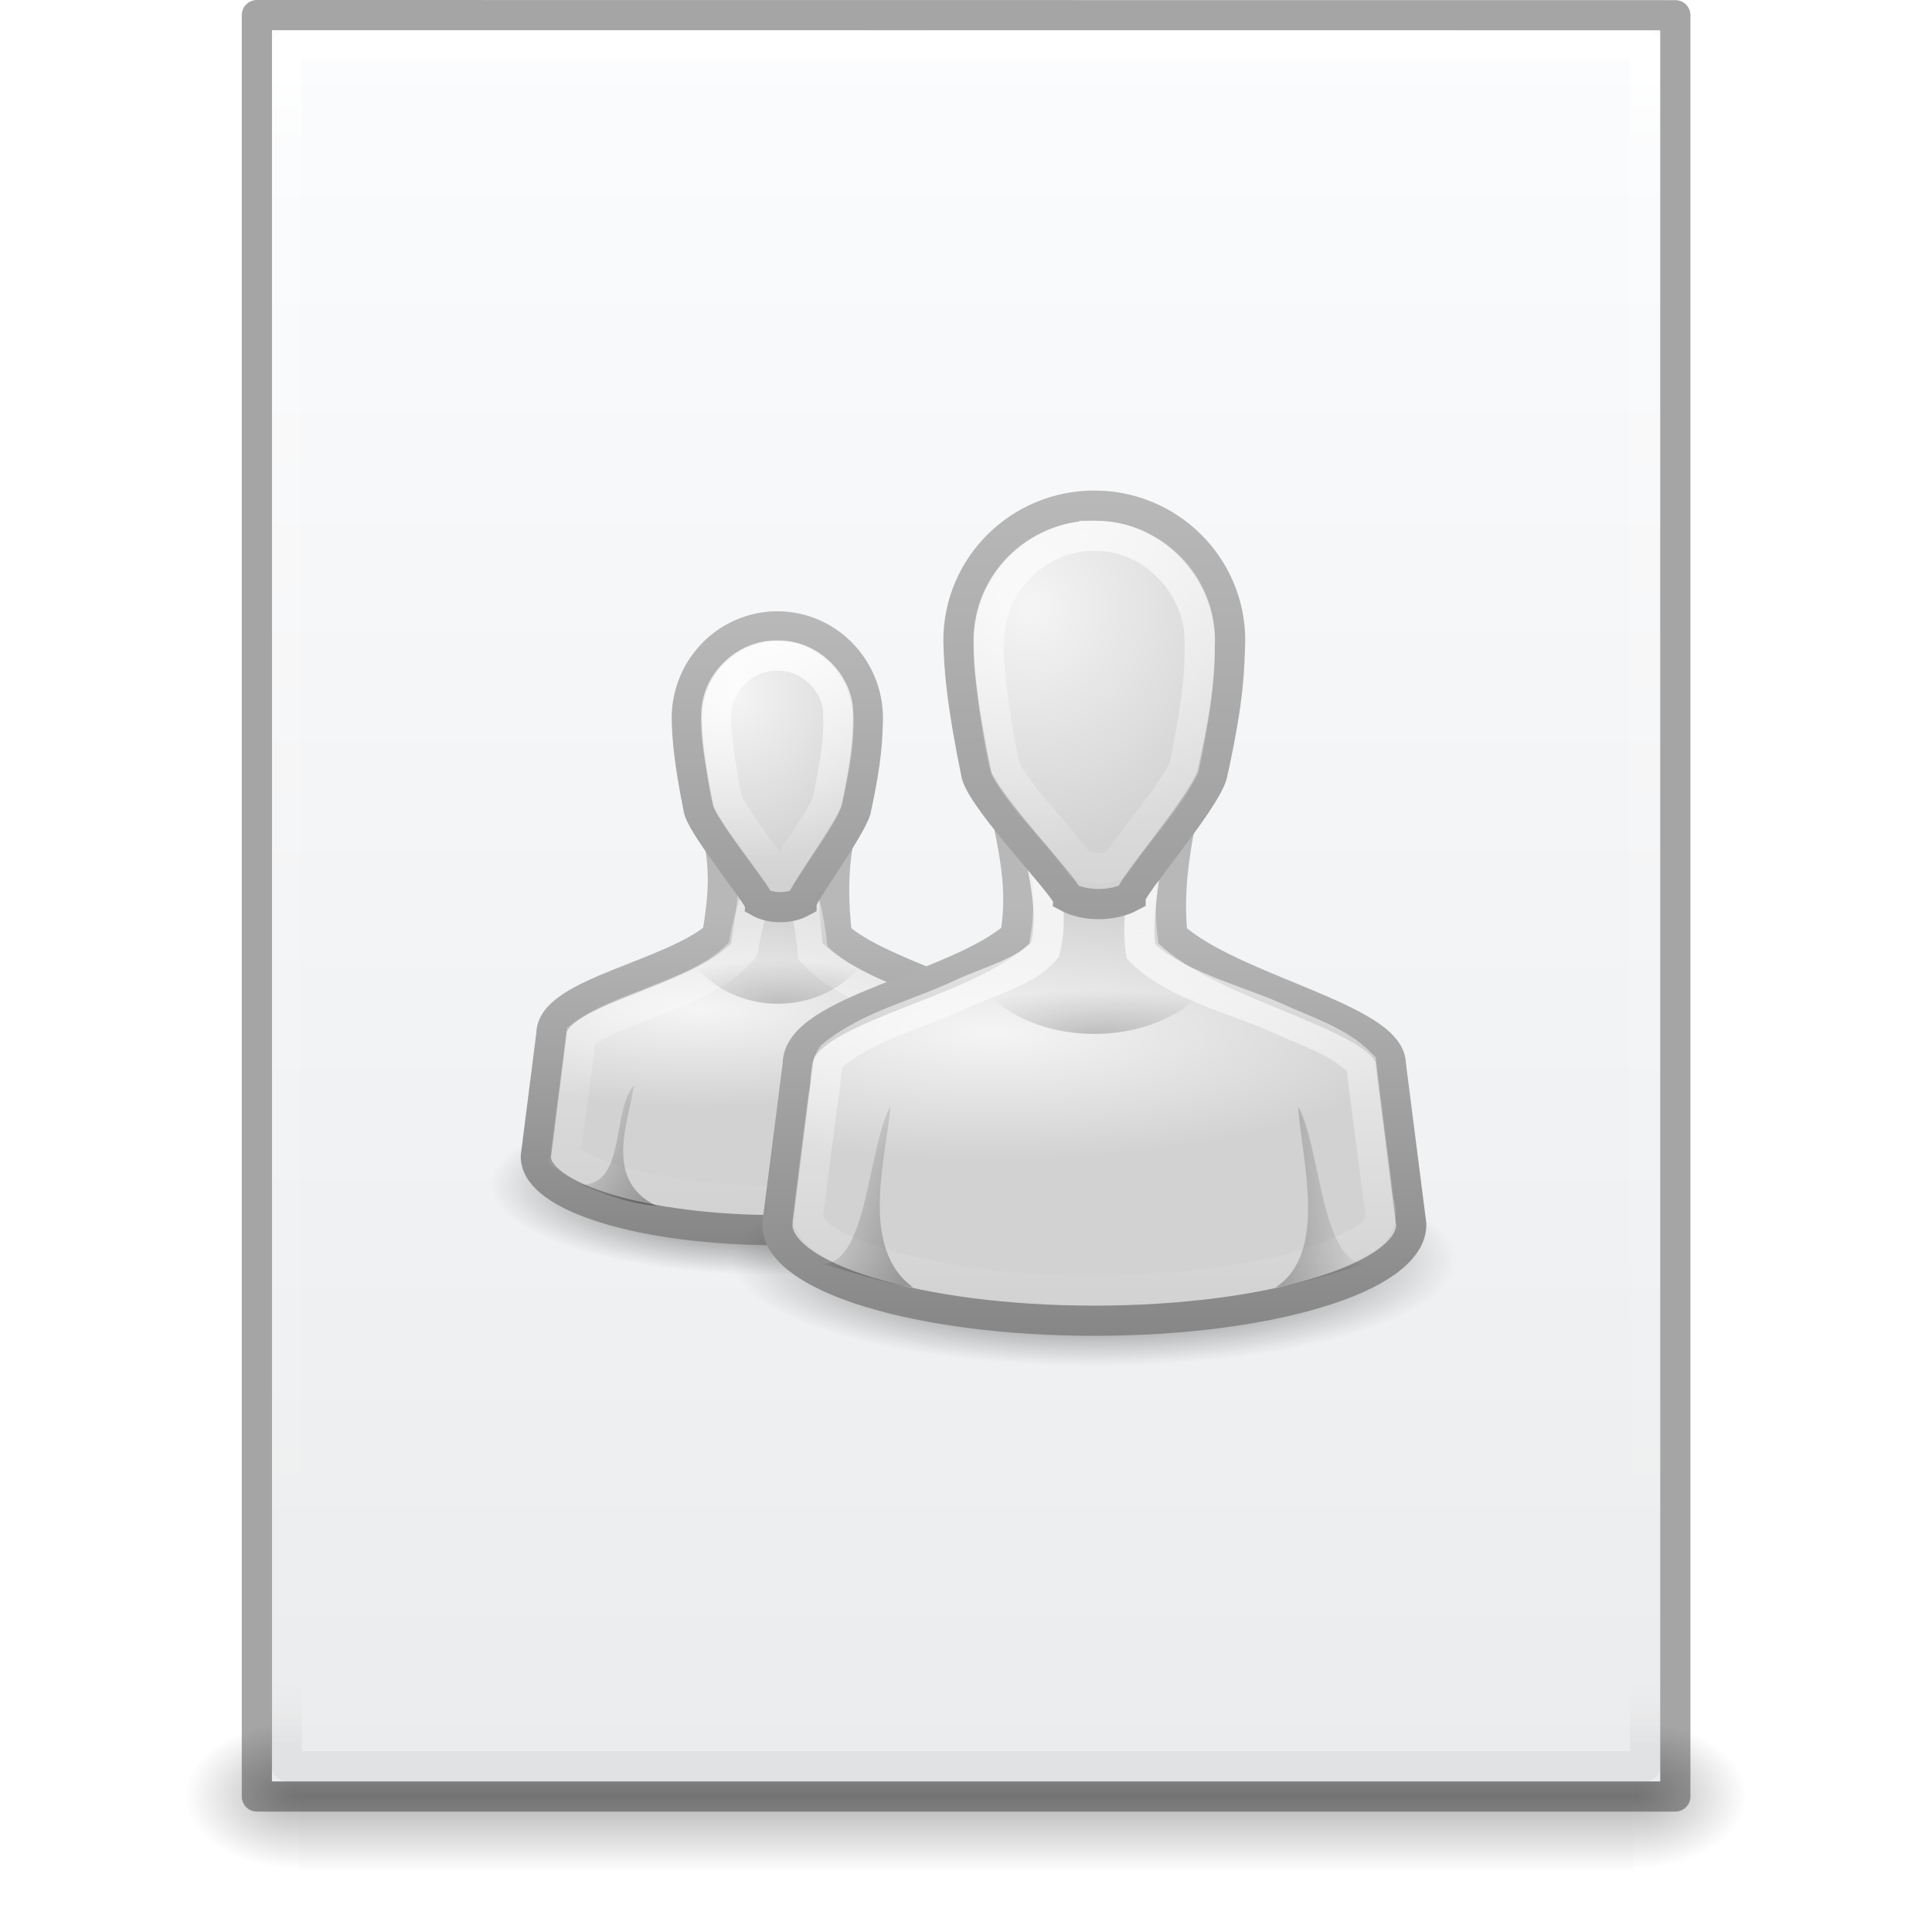
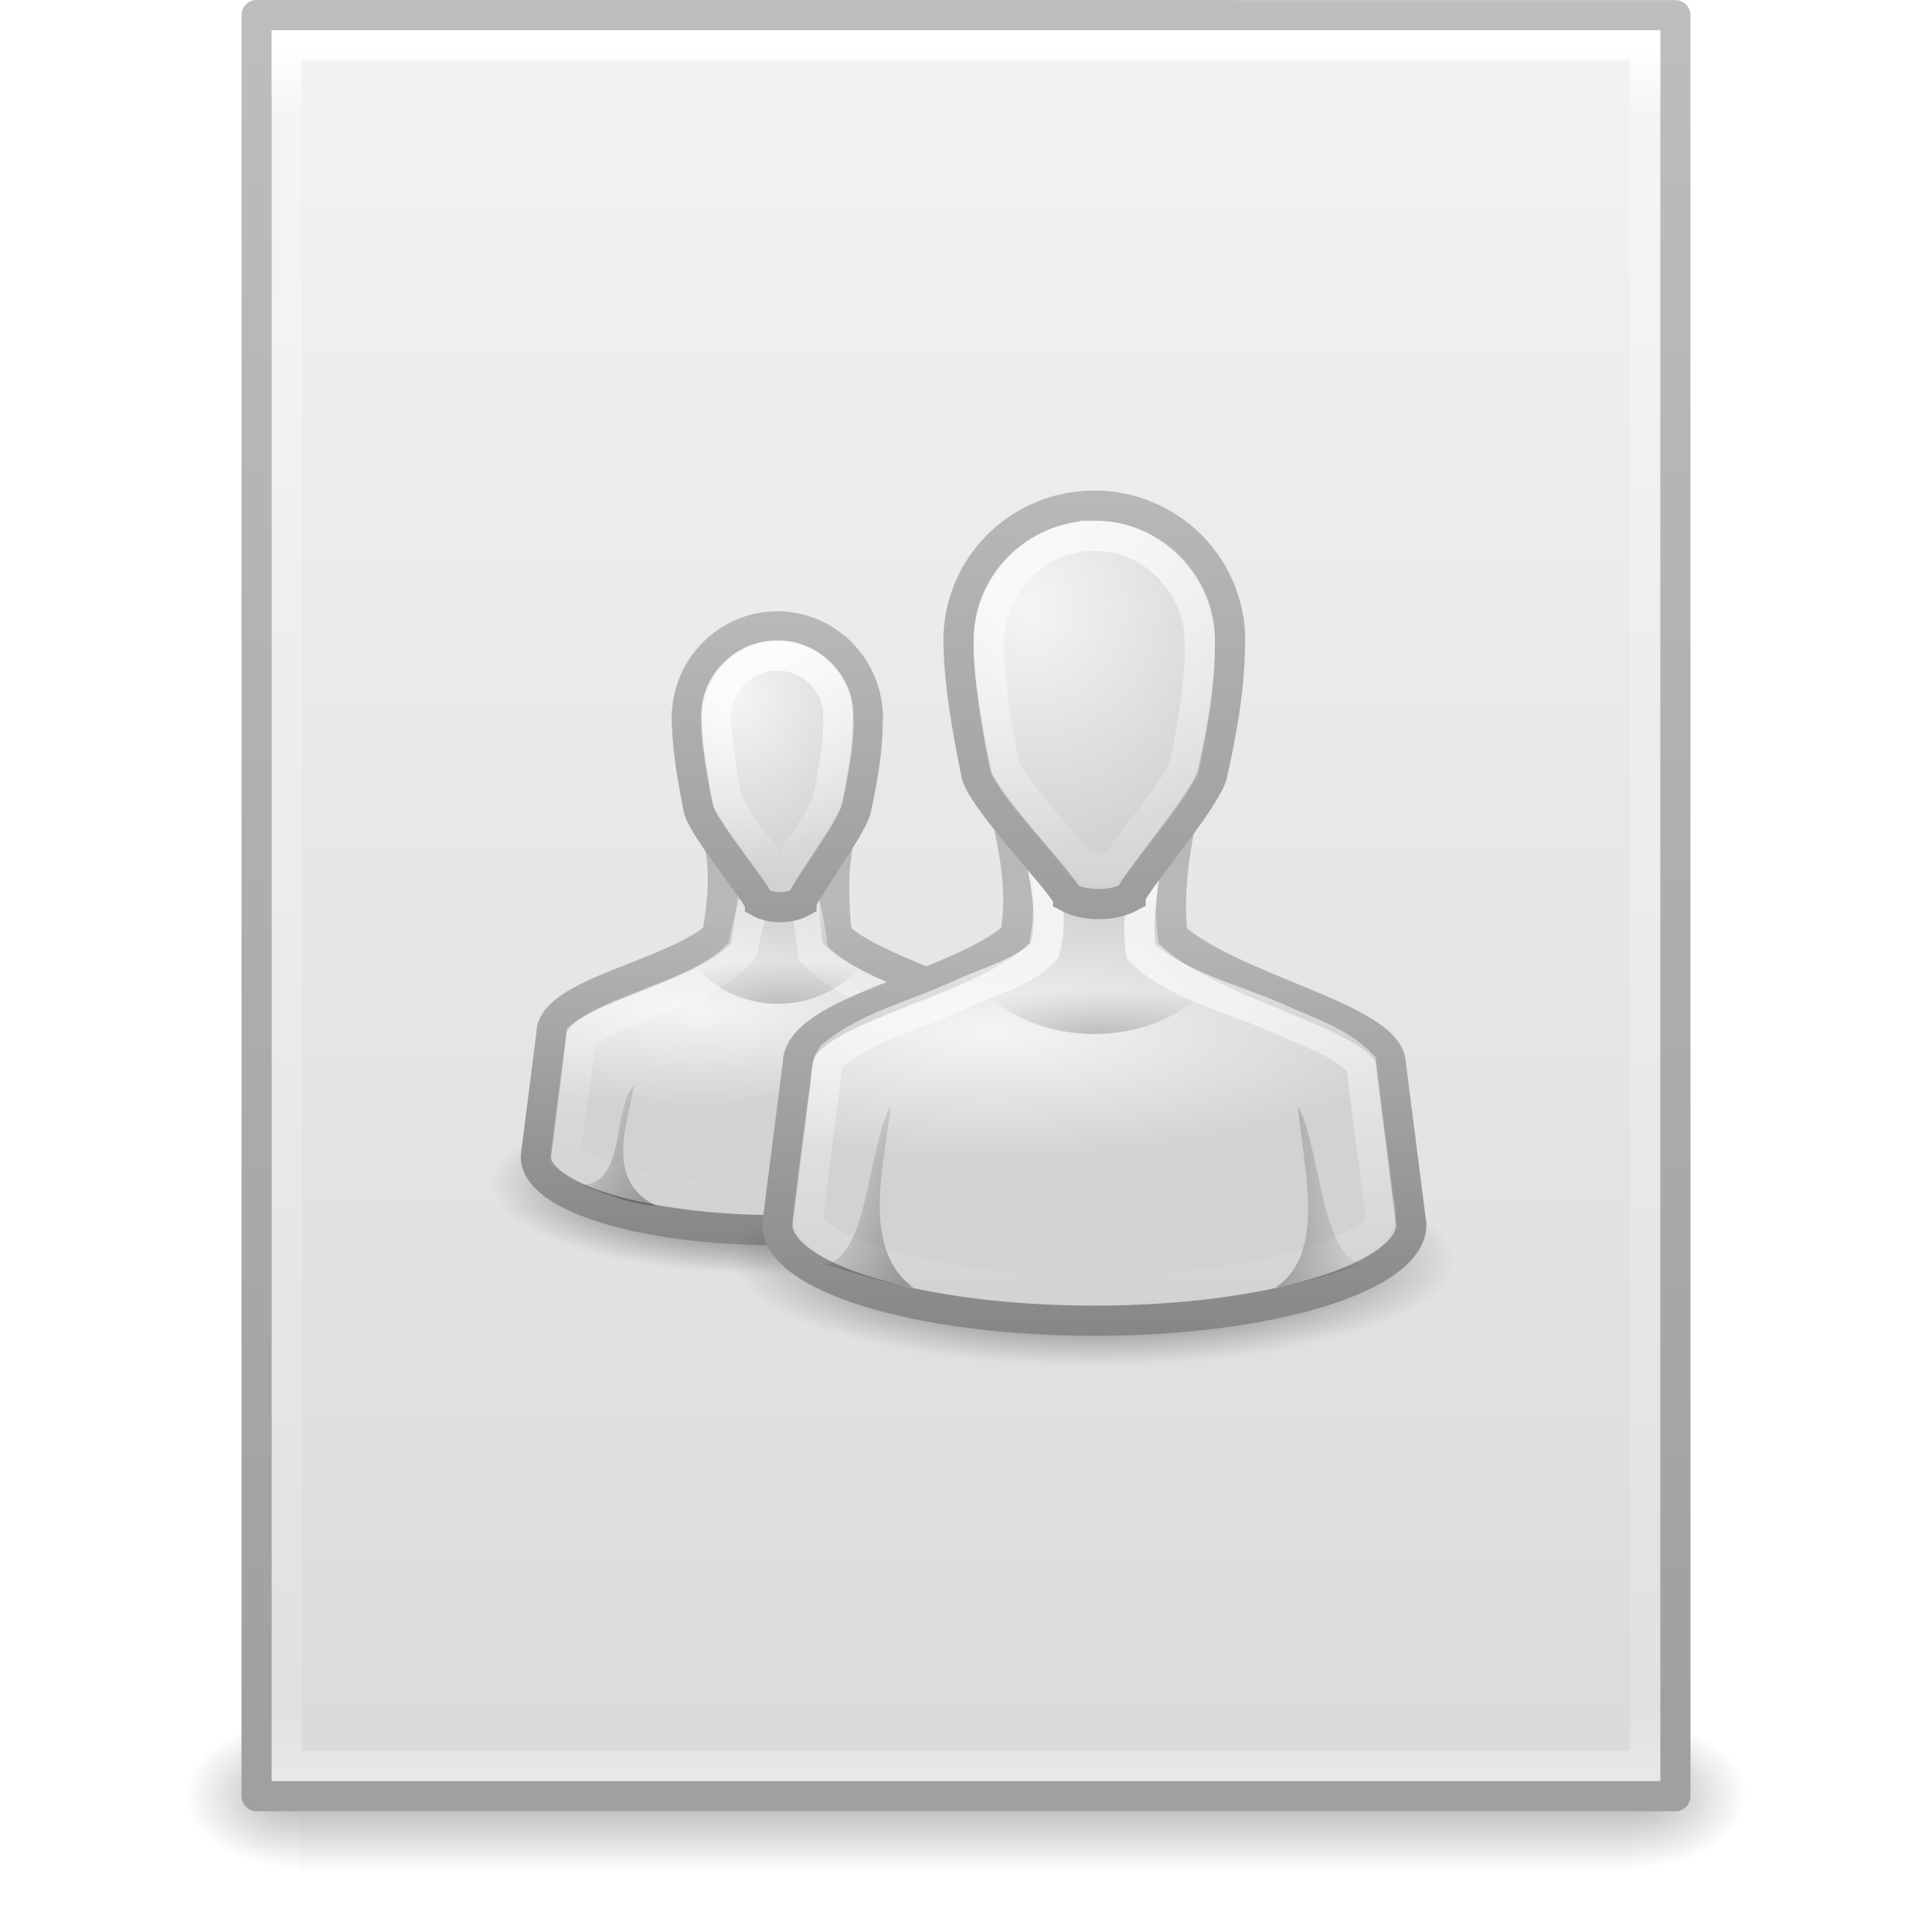
<svg xmlns="http://www.w3.org/2000/svg" xmlns:xlink="http://www.w3.org/1999/xlink" width="64" height="64" id="svg4017" version="1.1">
  <defs id="defs4019">
+     <radialGradient xlink:href="#linearGradient5060" id="radialGradient3153" gradientUnits="userSpaceOnUse" gradientTransform="matrix(0.03132633,0,0,0.02058823,35.22086,1037.814)" cx="605.714" cy="486.648" fx="605.714" fy="486.648" r="117.143" />
    <linearGradient id="linearGradient5060">
      <stop id="stop5062" style="stop-color:#000000;stop-opacity:1" offset="0" />
      <stop id="stop5064" style="stop-color:#000000;stop-opacity:0" offset="1" />
    </linearGradient>
+     <radialGradient xlink:href="#linearGradient5060" id="radialGradient3156" gradientUnits="userSpaceOnUse" gradientTransform="matrix(-0.03132632,0,0,0.02058823,28.77914,1037.814)" cx="605.714" cy="486.648" fx="605.714" fy="486.648" r="117.143" />
    <linearGradient id="linearGradient5048">
      <stop id="stop5050" style="stop-color:#000000;stop-opacity:0" offset="0" />
      <stop id="stop5056" style="stop-color:#000000;stop-opacity:1" offset="0.5" />
      <stop id="stop5052" style="stop-color:#000000;stop-opacity:0" offset="1" />
    </linearGradient>
+     <linearGradient y2="609.505" x2="302.857" y1="366.648" x1="302.857" gradientTransform="matrix(0.09153846,0,0,0.02058823,-1.084616,1037.814)" gradientUnits="userSpaceOnUse" id="linearGradient4015" xlink:href="#linearGradient5048" />
    <linearGradient id="linearGradient3104">
      <stop offset="0" style="stop-color:#a0a0a0;stop-opacity:1;" id="stop3106" />
      <stop offset="1" style="stop-color:#bebebe;stop-opacity:1;" id="stop3108" />
    </linearGradient>
    <linearGradient id="linearGradient3600-9">
      <stop offset="0" style="stop-color:#f4f4f4;stop-opacity:1" id="stop3602-3" />
      <stop offset="1" style="stop-color:#dbdbdb;stop-opacity:1" id="stop3604-7" />
    </linearGradient>
    <linearGradient id="linearGradient3977-4">
      <stop id="stop3979-7" style="stop-color:#ffffff;stop-opacity:1;" offset="0" />
      <stop offset="0.036" style="stop-color:#ffffff;stop-opacity:0.235;" id="stop3981-6" />
      <stop id="stop3983-5" style="stop-color:#ffffff;stop-opacity:0.157;" offset="0.951" />
      <stop id="stop3985-6" style="stop-color:#ffffff;stop-opacity:0.392;" offset="1" />
    </linearGradient>
+     <linearGradient xlink:href="#linearGradient3977-4" id="linearGradient3093" gradientUnits="userSpaceOnUse" gradientTransform="matrix(1.216216,0,0,1.540538,2.810818,981.3892)" x1="24" y1="5.564" x2="24" y2="43" />
+     <linearGradient xlink:href="#linearGradient3600-9" id="linearGradient3096" gradientUnits="userSpaceOnUse" gradientTransform="matrix(1.342857,0,0,1.281969,-0.2285551,985.6281)" x1="25.132" y1="0.985" x2="25.132" y2="47.013" />
+     <linearGradient xlink:href="#linearGradient3104" id="linearGradient3098" gradientUnits="userSpaceOnUse" gradientTransform="matrix(1.084353,0,0,1.199732,79.55087,984.1994)" x1="-51.786" y1="50.786" x2="-51.786" y2="2.906" />
    <radialGradient cx="32" cy="41.5" r="21" fx="32" fy="41.5" id="radialGradient4174" xlink:href="#linearGradient5060-9" gradientUnits="userSpaceOnUse" gradientTransform="matrix(1,0,0,0.3571429,0,26.67857)" />
    <linearGradient id="linearGradient5060-9">
      <stop id="stop5062-9" style="stop-color:#000000;stop-opacity:1" offset="0" />
      <stop id="stop5064-3" style="stop-color:#000000;stop-opacity:0" offset="1" />
    </linearGradient>
    <radialGradient cx="25" cy="28.66" r="16" fx="25" fy="28.66" id="radialGradient4205" xlink:href="#linearGradient6954" gradientUnits="userSpaceOnUse" gradientTransform="matrix(1.020833,0,0,0.2843939,-14.85417,20.06356)" />
    <linearGradient id="linearGradient6954">
      <stop id="stop6960" style="stop-color:#f5f5f5;stop-opacity:1" offset="0" />
      <stop id="stop6962" style="stop-color:#d2d2d2;stop-opacity:1" offset="1" />
    </linearGradient>
    <linearGradient x1="30" y1="26.407" x2="30" y2="45" id="linearGradient4207" xlink:href="#linearGradient3785" gradientUnits="userSpaceOnUse" gradientTransform="matrix(0.7777778,0,0,0.7619048,-8.777778,4.595238)" />
    <linearGradient id="linearGradient3785">
      <stop id="stop3787" style="stop-color:#bdbdbd;stop-opacity:1" offset="0" />
      <stop id="stop3789" style="stop-color:#8c8c8c;stop-opacity:1" offset="1" />
    </linearGradient>
    <linearGradient x1="29.286" y1="14.969" x2="29.286" y2="45.156" id="linearGradient4248" xlink:href="#linearGradient3341" gradientUnits="userSpaceOnUse" gradientTransform="matrix(0.7777778,0,0,0.7619048,-8.777778,4.595238)" />
    <linearGradient id="linearGradient3341">
      <stop id="stop3343" style="stop-color:#ffffff;stop-opacity:1" offset="0" />
      <stop id="stop3345" style="stop-color:#ffffff;stop-opacity:0" offset="1" />
    </linearGradient>
    <radialGradient cx="26.376" cy="12.313" r="8" fx="26.376" fy="12.313" id="radialGradient4200" xlink:href="#linearGradient6954" gradientUnits="userSpaceOnUse" gradientTransform="matrix(1.093449,-0.09109992,0.08540967,1.089005,-17.76441,2.128952)" />
    <linearGradient id="linearGradient3057">
      <stop id="stop3059" style="stop-color:#f5f5f5;stop-opacity:1" offset="0" />
      <stop id="stop3061" style="stop-color:#d2d2d2;stop-opacity:1" offset="1" />
    </linearGradient>
    <linearGradient x1="30" y1="5" x2="30" y2="44.679" id="linearGradient4202" xlink:href="#linearGradient3785" gradientUnits="userSpaceOnUse" gradientTransform="matrix(0.6666703,0,0,0.6871193,-5.50011,5.720817)" />
    <linearGradient id="linearGradient3064">
      <stop id="stop3066" style="stop-color:#bdbdbd;stop-opacity:1" offset="0" />
      <stop id="stop3068" style="stop-color:#8c8c8c;stop-opacity:1" offset="1" />
    </linearGradient>
    <linearGradient x1="22" y1="39" x2="17" y2="37.438" id="linearGradient4197" xlink:href="#linearGradient5060-9" gradientUnits="userSpaceOnUse" gradientTransform="matrix(0.7777778,0,0,0.7619048,-8.322222,4.585714)" />
    <linearGradient id="linearGradient3071">
      <stop id="stop3073" style="stop-color:#000000;stop-opacity:1" offset="0" />
      <stop id="stop3075" style="stop-color:#000000;stop-opacity:0" offset="1" />
    </linearGradient>
    <radialGradient cx="30" cy="33.188" r="4.688" fx="30" fy="33.188" id="radialGradient4191" xlink:href="#linearGradient5060-9" gradientUnits="userSpaceOnUse" gradientTransform="matrix(1.140887,-4.7098295e-7,1.5910451e-7,0.3072442,-19.72661,16.80335)" />
    <linearGradient id="linearGradient3078">
      <stop id="stop3080" style="stop-color:#000000;stop-opacity:1" offset="0" />
      <stop id="stop3082" style="stop-color:#000000;stop-opacity:0" offset="1" />
    </linearGradient>
    <linearGradient x1="29.25" y1="-1.049" x2="29.25" y2="29.513" id="linearGradient4236" xlink:href="#linearGradient3341" gradientUnits="userSpaceOnUse" gradientTransform="matrix(0.6666703,0,0,0.6871193,-5.50011,5.720817)" />
    <linearGradient id="linearGradient3085">
      <stop id="stop3087" style="stop-color:#ffffff;stop-opacity:1" offset="0" />
      <stop id="stop3089" style="stop-color:#ffffff;stop-opacity:0" offset="1" />
    </linearGradient>
    <radialGradient cx="32" cy="41.5" r="21" fx="32" fy="41.5" id="radialGradient3831" xlink:href="#linearGradient5060-9" gradientUnits="userSpaceOnUse" gradientTransform="matrix(1,0,0,0.3571429,0,26.67857)" />
    <linearGradient id="linearGradient3092">
      <stop id="stop3094" style="stop-color:#000000;stop-opacity:1" offset="0" />
      <stop id="stop3096" style="stop-color:#000000;stop-opacity:0" offset="1" />
    </linearGradient>
    <radialGradient cx="25" cy="28.66" r="16" fx="25" fy="28.66" id="radialGradient3813" xlink:href="#linearGradient6954" gradientUnits="userSpaceOnUse" gradientTransform="matrix(1.3125,0,0,0.373267,-7.812498,20.30217)" />
    <linearGradient id="linearGradient3099">
      <stop id="stop3101" style="stop-color:#f5f5f5;stop-opacity:1" offset="0" />
      <stop id="stop3103" style="stop-color:#d2d2d2;stop-opacity:1" offset="1" />
    </linearGradient>
    <linearGradient x1="30" y1="25.085" x2="30" y2="45" id="linearGradient3783" xlink:href="#linearGradient3785" gradientUnits="userSpaceOnUse" />
    <linearGradient id="linearGradient3106">
      <stop id="stop3108-8" style="stop-color:#bdbdbd;stop-opacity:1" offset="0" />
      <stop id="stop3110" style="stop-color:#8c8c8c;stop-opacity:1" offset="1" />
    </linearGradient>
    <linearGradient x1="24.787" y1="53.869" x2="24.875" y2="83.5" id="linearGradient3892" xlink:href="#linearGradient3341" gradientUnits="userSpaceOnUse" />
    <linearGradient id="linearGradient3113">
      <stop id="stop3115" style="stop-color:#ffffff;stop-opacity:1" offset="0" />
      <stop id="stop3117" style="stop-color:#ffffff;stop-opacity:0" offset="1" />
    </linearGradient>
    <radialGradient cx="26.376" cy="12.313" r="8" fx="26.376" fy="12.313" id="radialGradient3805" xlink:href="#linearGradient6954" gradientUnits="userSpaceOnUse" gradientTransform="matrix(1.640165,-0.1325824,0.1281138,1.584884,-18.39635,-5.227426)" />
    <linearGradient id="linearGradient3120">
      <stop id="stop3122" style="stop-color:#f5f5f5;stop-opacity:1" offset="0" />
      <stop id="stop3124" style="stop-color:#d2d2d2;stop-opacity:1" offset="1" />
    </linearGradient>
    <linearGradient x1="30" y1="5" x2="30" y2="44.679" id="linearGradient3821" xlink:href="#linearGradient3785" gradientUnits="userSpaceOnUse" />
    <linearGradient id="linearGradient3127">
      <stop id="stop3129" style="stop-color:#bdbdbd;stop-opacity:1" offset="0" />
      <stop id="stop3131" style="stop-color:#8c8c8c;stop-opacity:1" offset="1" />
    </linearGradient>
    <linearGradient x1="22" y1="39" x2="17" y2="37.438" id="linearGradient3866" xlink:href="#linearGradient5060-9" gradientUnits="userSpaceOnUse" />
    <linearGradient id="linearGradient3134">
      <stop id="stop3136" style="stop-color:#000000;stop-opacity:1" offset="0" />
      <stop id="stop3138" style="stop-color:#000000;stop-opacity:0" offset="1" />
    </linearGradient>
    <linearGradient x1="38" y1="39" x2="43" y2="38.6" id="linearGradient3858" xlink:href="#linearGradient5060-9" gradientUnits="userSpaceOnUse" />
    <linearGradient id="linearGradient3141">
      <stop id="stop3143" style="stop-color:#000000;stop-opacity:1" offset="0" />
      <stop id="stop3145" style="stop-color:#000000;stop-opacity:0" offset="1" />
    </linearGradient>
    <radialGradient cx="30" cy="33.188" r="4.688" fx="30" fy="33.188" id="radialGradient3844" xlink:href="#linearGradient5060-9" gradientUnits="userSpaceOnUse" gradientTransform="matrix(1.527973,-7.0647448e-7,2.1308638e-7,0.4608663,-15.8392,14.70502)" />
    <linearGradient id="linearGradient3148">
      <stop id="stop3150" style="stop-color:#000000;stop-opacity:1" offset="0" />
      <stop id="stop3152" style="stop-color:#000000;stop-opacity:0" offset="1" />
    </linearGradient>
    <linearGradient x1="30" y1="3.041" x2="30" y2="27.957" id="linearGradient3910" xlink:href="#linearGradient3341" gradientUnits="userSpaceOnUse" />
    <linearGradient id="linearGradient3155">
      <stop id="stop3157" style="stop-color:#ffffff;stop-opacity:1" offset="0" />
      <stop id="stop3159" style="stop-color:#ffffff;stop-opacity:0" offset="1" />
    </linearGradient>
    <radialGradient cx="32" cy="41.5" r="21" fx="32" fy="41.5" id="radialGradient3950" xlink:href="#linearGradient5060-5" gradientUnits="userSpaceOnUse" gradientTransform="matrix(0.453202,0,0,0.1428571,-4.985224,19.07143)" />
    <linearGradient id="linearGradient5060-5">
      <stop id="stop5062-7" style="stop-color:#000000;stop-opacity:1" offset="0" />
      <stop id="stop5064-1" style="stop-color:#000000;stop-opacity:0" offset="1" />
    </linearGradient>
    <radialGradient cx="25" cy="28.66" r="16" fx="25" fy="28.66" id="radialGradient3945" xlink:href="#linearGradient6954-8" gradientUnits="userSpaceOnUse" gradientTransform="matrix(0.6774208,0,0,0.2021869,-10.01617,13.39282)" />
    <linearGradient id="linearGradient6954-8">
      <stop id="stop6960-5" style="stop-color:#f5f5f5;stop-opacity:1" offset="0" />
      <stop id="stop6962-5" style="stop-color:#d2d2d2;stop-opacity:1" offset="1" />
    </linearGradient>
    <linearGradient x1="30" y1="25.085" x2="30" y2="45" id="linearGradient3947" xlink:href="#linearGradient3785-7" gradientUnits="userSpaceOnUse" gradientTransform="matrix(0.5161301,0,0,0.5416682,-5.983904,2.395783)" />
    <linearGradient id="linearGradient3785-7">
      <stop id="stop3787-8" style="stop-color:#b8b8b8;stop-opacity:1" offset="0" />
      <stop id="stop3789-7" style="stop-color:#878787;stop-opacity:1" offset="1" />
    </linearGradient>
    <linearGradient x1="30.969" y1="17.731" x2="30.969" y2="43.577" id="linearGradient4024" xlink:href="#linearGradient3341-7" gradientUnits="userSpaceOnUse" gradientTransform="matrix(0.5161301,0,0,0.5416682,-5.983904,2.395783)" />
    <linearGradient id="linearGradient3341-7">
      <stop id="stop3343-5" style="stop-color:#ffffff;stop-opacity:1" offset="0" />
      <stop id="stop3345-5" style="stop-color:#ffffff;stop-opacity:0" offset="1" />
    </linearGradient>
    <radialGradient cx="26.376" cy="12.313" r="8" fx="26.376" fy="12.313" id="radialGradient3940" xlink:href="#linearGradient6954-8" gradientUnits="userSpaceOnUse" gradientTransform="matrix(0.6560731,-0.05767638,0.05124607,0.6894612,-9.858746,1.83329)" />
    <linearGradient id="linearGradient3057-6">
      <stop id="stop3059-3" style="stop-color:#f5f5f5;stop-opacity:1" offset="0" />
      <stop id="stop3061-2" style="stop-color:#d2d2d2;stop-opacity:1" offset="1" />
    </linearGradient>
    <linearGradient x1="30" y1="5" x2="30" y2="44.679" id="linearGradient3942" xlink:href="#linearGradient3785-7" gradientUnits="userSpaceOnUse" gradientTransform="matrix(0.4000044,0,0,0.4350231,-2.500128,4.107341)" />
    <linearGradient id="linearGradient3064-5">
      <stop id="stop3066-8" style="stop-color:#b8b8b8;stop-opacity:1" offset="0" />
      <stop id="stop3068-5" style="stop-color:#878787;stop-opacity:1" offset="1" />
    </linearGradient>
    <linearGradient x1="22" y1="39" x2="17" y2="37.438" id="linearGradient3937" xlink:href="#linearGradient5060-5" gradientUnits="userSpaceOnUse" gradientTransform="matrix(0.75,0,0,0.4347826,-10.25,6.917394)" />
    <linearGradient id="linearGradient3071-3">
      <stop id="stop3073-4" style="stop-color:#000000;stop-opacity:1" offset="0" />
      <stop id="stop3075-0" style="stop-color:#000000;stop-opacity:0" offset="1" />
    </linearGradient>
    <radialGradient cx="30" cy="33.188" r="4.688" fx="30" fy="33.188" id="radialGradient3934" xlink:href="#linearGradient5060-5" gradientUnits="userSpaceOnUse" gradientTransform="matrix(1.034104,-4.7098299e-7,1.4421293e-7,0.3072442,-21.50589,8.803347)" />
    <linearGradient id="linearGradient3078-2">
      <stop id="stop3080-5" style="stop-color:#000000;stop-opacity:1" offset="0" />
      <stop id="stop3082-8" style="stop-color:#000000;stop-opacity:0" offset="1" />
    </linearGradient>
    <linearGradient x1="31.25" y1="4.351" x2="31.25" y2="25.039" id="linearGradient3972" xlink:href="#linearGradient3341-7" gradientUnits="userSpaceOnUse" gradientTransform="matrix(0.4000044,0,0,0.4350231,-2.500128,4.107341)" />
    <linearGradient id="linearGradient3085-5">
      <stop id="stop3087-0" style="stop-color:#ffffff;stop-opacity:1" offset="0" />
      <stop id="stop3089-8" style="stop-color:#ffffff;stop-opacity:0" offset="1" />
    </linearGradient>
    <radialGradient cx="32" cy="41.5" r="21" fx="32" fy="41.5" id="radialGradient2950" xlink:href="#linearGradient5060-5" gradientUnits="userSpaceOnUse" gradientTransform="matrix(0.5714286,0,0,0.1666667,1.714283,20.58333)" />
    <linearGradient id="linearGradient3092-4">
      <stop id="stop3094-9" style="stop-color:#000000;stop-opacity:1" offset="0" />
      <stop id="stop3096-4" style="stop-color:#000000;stop-opacity:0" offset="1" />
    </linearGradient>
    <radialGradient cx="25" cy="28.66" r="16" fx="25" fy="28.66" id="radialGradient2945" xlink:href="#linearGradient6954-8" gradientUnits="userSpaceOnUse" gradientTransform="matrix(0.8891139,0,0,0.2643979,-5.614948,12.35986)" />
    <linearGradient id="linearGradient3099-5">
      <stop id="stop3101-4" style="stop-color:#f5f5f5;stop-opacity:1" offset="0" />
      <stop id="stop3103-3" style="stop-color:#d2d2d2;stop-opacity:1" offset="1" />
    </linearGradient>
    <linearGradient x1="30" y1="25.085" x2="30" y2="45" id="linearGradient2947" xlink:href="#linearGradient3785-7" gradientUnits="userSpaceOnUse" gradientTransform="matrix(0.6774201,0,0,0.7083345,-0.3226035,-2.02087)" />
    <linearGradient id="linearGradient3106-6">
      <stop id="stop3108-5" style="stop-color:#b8b8b8;stop-opacity:1" offset="0" />
      <stop id="stop3110-8" style="stop-color:#878787;stop-opacity:1" offset="1" />
    </linearGradient>
    <linearGradient x1="24.349" y1="57.333" x2="24.349" y2="83.733" id="linearGradient3733" xlink:href="#linearGradient3341-7" gradientUnits="userSpaceOnUse" gradientTransform="matrix(0.6551745,0,0,0.6818225,3.047376,-28.09122)" />
    <linearGradient id="linearGradient3113-2">
      <stop id="stop3115-2" style="stop-color:#ffffff;stop-opacity:1" offset="0" />
      <stop id="stop3117-8" style="stop-color:#ffffff;stop-opacity:0" offset="1" />
    </linearGradient>
    <radialGradient cx="26.376" cy="12.313" r="8" fx="26.376" fy="12.313" id="radialGradient2937" xlink:href="#linearGradient6954-8" gradientUnits="userSpaceOnUse" gradientTransform="matrix(0.9841231,-0.08459387,0.07687018,1.011232,-9.038524,-4.344719)" />
    <linearGradient id="linearGradient3120-9">
      <stop id="stop3122-1" style="stop-color:#f5f5f5;stop-opacity:1" offset="0" />
      <stop id="stop3124-3" style="stop-color:#d2d2d2;stop-opacity:1" offset="1" />
    </linearGradient>
    <linearGradient x1="30" y1="5" x2="30" y2="44.679" id="linearGradient2939" xlink:href="#linearGradient3785-7" gradientUnits="userSpaceOnUse" gradientTransform="matrix(0.6000148,0,0,0.6380476,1.999557,-1.009373)" />
    <linearGradient id="linearGradient3127-6">
      <stop id="stop3129-7" style="stop-color:#b8b8b8;stop-opacity:1" offset="0" />
      <stop id="stop3131-8" style="stop-color:#878787;stop-opacity:1" offset="1" />
    </linearGradient>
    <linearGradient x1="22" y1="39" x2="17" y2="37.438" id="linearGradient2934" xlink:href="#linearGradient5060-5" gradientUnits="userSpaceOnUse" gradientTransform="matrix(0.75,0,0,0.6521739,-1.749996,0.2260888)" />
    <linearGradient id="linearGradient3134-8">
      <stop id="stop3136-2" style="stop-color:#000000;stop-opacity:1" offset="0" />
      <stop id="stop3138-9" style="stop-color:#000000;stop-opacity:0" offset="1" />
    </linearGradient>
    <linearGradient x1="38" y1="39" x2="43" y2="38.6" id="linearGradient2931" xlink:href="#linearGradient5060-5" gradientUnits="userSpaceOnUse" gradientTransform="matrix(0.75,0,0,0.6521739,-3.249996,0.2260888)" />
    <linearGradient id="linearGradient3141-6">
      <stop id="stop3143-8" style="stop-color:#000000;stop-opacity:1" offset="0" />
      <stop id="stop3145-3" style="stop-color:#000000;stop-opacity:0" offset="1" />
    </linearGradient>
    <radialGradient cx="30" cy="33.188" r="4.688" fx="30" fy="33.188" id="radialGradient2928" xlink:href="#linearGradient5060-5" gradientUnits="userSpaceOnUse" gradientTransform="matrix(1.30387,-4.7098302e-7,1.8183369e-7,0.3072442,-19.11612,9.803347)" />
    <linearGradient id="linearGradient3148-8">
      <stop id="stop3150-0" style="stop-color:#000000;stop-opacity:1" offset="0" />
      <stop id="stop3152-0" style="stop-color:#000000;stop-opacity:0" offset="1" />
    </linearGradient>
    <linearGradient x1="30" y1="5.703" x2="30" y2="27.957" id="linearGradient3728" xlink:href="#linearGradient3341-7" gradientUnits="userSpaceOnUse" gradientTransform="matrix(0.5410937,0,0,0.603279,3.767194,-0.4403897)" />
    <linearGradient id="linearGradient3155-6">
      <stop id="stop3157-5" style="stop-color:#ffffff;stop-opacity:1" offset="0" />
      <stop id="stop3159-0" style="stop-color:#ffffff;stop-opacity:0" offset="1" />
    </linearGradient>
-     <radialGradient r="117.143" fy="486.648" fx="605.714" cy="486.648" cx="605.714" gradientTransform="matrix(0.03132633,0,0,0.02058823,35.22086,1037.814)" gradientUnits="userSpaceOnUse" id="radialGradient3153-1" xlink:href="#linearGradient5060" />
-     <radialGradient r="117.143" fy="486.648" fx="605.714" cy="486.648" cx="605.714" gradientTransform="matrix(-0.03132632,0,0,0.02058823,28.77914,1037.814)" gradientUnits="userSpaceOnUse" id="radialGradient3156-2" xlink:href="#linearGradient5060" />
-     <linearGradient xlink:href="#linearGradient5048" id="linearGradient4378" gradientUnits="userSpaceOnUse" gradientTransform="matrix(0.09153846,0,0,0.02058823,-1.084616,1037.814)" x1="302.857" y1="366.648" x2="302.857" y2="609.505" />
-     <linearGradient xlink:href="#linearGradient3977" id="linearGradient3988" gradientUnits="userSpaceOnUse" gradientTransform="matrix(0.905902,0,0,1.148805,2.255716,-5.065937)" x1="24" y1="5.94" x2="24" y2="42.06" />
-     <linearGradient id="linearGradient3977">
-       <stop offset="0" style="stop-color:#ffffff;stop-opacity:1;" id="stop3979" />
-       <stop id="stop3981" style="stop-color:#ffffff;stop-opacity:0.235;" offset="0.049" />
-       <stop offset="0.951" style="stop-color:#ffffff;stop-opacity:0" id="stop3983" />
-       <stop offset="1" style="stop-color:#000000;stop-opacity:0.043" id="stop3985" />
-     </linearGradient>
-     <linearGradient xlink:href="#linearGradient3927" id="linearGradient3322" gradientUnits="userSpaceOnUse" gradientTransform="matrix(0.9789596,0,0,0.9397746,0.5023262,-1.490923)" x1="25.029" y1="2.523" x2="25.029" y2="48.545" />
-     <linearGradient id="linearGradient3927">
-       <stop id="stop3929" offset="0" style="stop-color:#fbfcfd;stop-opacity:1" />
-       <stop id="stop3931" offset="1" style="stop-color:#ebeced;stop-opacity:1" />
-     </linearGradient>
-     <linearGradient xlink:href="#linearGradient5048" id="linearGradient4400" gradientUnits="userSpaceOnUse" gradientTransform="matrix(0.09153846,0,0,0.02058823,-1.084616,1037.814)" x1="302.857" y1="366.648" x2="302.857" y2="609.505" />
  </defs>
  <g id="layer1" transform="translate(0,-988.3622)">
-     <g id="layer1-9" transform="translate(0,0.00909602)">
-       <rect width="44.2" height="5" x="9.9" y="1045.362" id="rect2879-8" style="display:inline;overflow:visible;visibility:visible;opacity:0.3;fill:url(#linearGradient4400);fill-opacity:1;fill-rule:nonzero;stroke:none;stroke-width:1;marker:none" />
-       <path d="m 9.9,1045.362 c 0,0 0,5 0,5 -1.613,0.01 -3.9,-1.12 -3.9,-2.5 0,-1.38 1.8,-2.499 3.9,-2.499 z" id="path2881-7" style="display:inline;overflow:visible;visibility:visible;opacity:0.3;fill:url(#radialGradient3156-2);fill-opacity:1;fill-rule:nonzero;stroke:none;stroke-width:1;marker:none" />
-       <path d="m 54.1,1045.362 c 0,0 0,5 0,5 1.613,0.01 3.9,-1.12 3.9,-2.5 0,-1.38 -1.8,-2.499 -3.9,-2.499 z" id="path2883-6" style="display:inline;overflow:visible;visibility:visible;opacity:0.3;fill:url(#radialGradient3153-1);fill-opacity:1;fill-rule:nonzero;stroke:none;stroke-width:1;marker:none" />
-       <g transform="matrix(1.34253,0,0,1.341007,-0.2171741,988.1823)" id="layer1-1">
-         <path style="display:inline;fill:url(#linearGradient3322);fill-opacity:1;stroke:none;stroke-width:1;stroke-linecap:butt;stroke-linejoin:round;stroke-miterlimit:4;stroke-dasharray:none;stroke-dashoffset:0;stroke-opacity:0.425" id="path4160" d="m 6.866,0.88 c 7.852,0 34.264,0.003 34.264,0.003 l 4e-5,43.248 c 0,0 -22.842,0 -34.264,0 0,-14.417 0,-28.834 0,-43.251 z" />
-         <path style="fill:none;stroke:url(#linearGradient3988);stroke-width:0.745;stroke-linecap:round;stroke-linejoin:round;stroke-miterlimit:4;stroke-dasharray:none;stroke-dashoffset:0;stroke-opacity:1" d="m 40.757,43.758 -33.518,0 0,-42.506 33.518,0 z" id="rect6741-1" />
-         <path style="display:inline;fill:none;fill-opacity:1;stroke:#000000;stroke-width:0.745;stroke-linecap:butt;stroke-linejoin:round;stroke-miterlimit:4;stroke-dasharray:none;stroke-dashoffset:0;stroke-opacity:0.353" id="path4160-3" d="m 6.5,0.5 c 8.02,0 35,0.003 35,0.003 l 4.2e-5,44.003 c 0,0 -23.333,0 -35,0 0,-14.669 0,-29.337 0,-44.006 z" />
-       </g>
-     </g>
+     <rect style="opacity:0.3;fill:url(#linearGradient4015);fill-opacity:1;fill-rule:nonzero;stroke:none;stroke-width:1;marker:none;visibility:visible;display:inline;overflow:visible" id="rect2879" y="1045.362" x="9.9" height="5" width="44.2" />
+     <path style="opacity:0.3;fill:url(#radialGradient3156);fill-opacity:1;fill-rule:nonzero;stroke:none;stroke-width:1;marker:none;visibility:visible;display:inline;overflow:visible" id="path2881" d="m 9.9,1045.362 c 0,0 0,5 0,5 -1.613,0.01 -3.9,-1.12 -3.9,-2.5 0,-1.38 1.8,-2.499 3.9,-2.499 z" />
+     <path style="opacity:0.3;fill:url(#radialGradient3153);fill-opacity:1;fill-rule:nonzero;stroke:none;stroke-width:1;marker:none;visibility:visible;display:inline;overflow:visible" id="path2883" d="m 54.1,1045.362 c 0,0 0,5 0,5 1.613,0.01 3.9,-1.12 3.9,-2.5 0,-1.38 -1.8,-2.499 -3.9,-2.499 z" />
+     <path style="fill:url(#linearGradient3096);fill-opacity:1;stroke:url(#linearGradient3098);stroke-width:1;stroke-linecap:butt;stroke-linejoin:round;stroke-miterlimit:4;stroke-opacity:1;stroke-dasharray:none;stroke-dashoffset:0;display:inline" id="path4160-6" d="m 8.5,988.862 c 10.77,0 47,0.004 47,0.004 l 5.6e-5,58.996 c 0,0 -31.333,0 -47,0 0,-19.667 0,-39.333 0,-59 z" />
+     <path style="fill:none;stroke:url(#linearGradient3093);stroke-width:1;stroke-linecap:round;stroke-linejoin:miter;stroke-miterlimit:4;stroke-opacity:1;stroke-dasharray:none;stroke-dashoffset:0" d="m 54.5,1046.862 -45,0 0,-57 45,0 z" id="rect6741-1-8" />
    <g transform="translate(16.25,1002.612)" id="g4005">
      <g id="g3996">
        <path d="M 19.034,25 A 9.517,3 0 0 1 -9.9999998e-8,25 9.517,3 0 1 1 19.034,25 z" id="path3823-9" style="opacity:0.8;fill:url(#radialGradient3950);fill-opacity:1;stroke:none" />
        <path d="m 7.554,13.5 c 0.238,1.179 0.146,2.071 -0.047,3.25 -1.502,1.308 -5.497,1.896 -5.491,3.25 l -0.516,4.063 c 0,1.346 3.582,2.438 8,2.438 4.418,0 8,-1.091 8,-2.438 l -0.516,-4.063 C 16.978,18.841 12.96,18.104 11.476,16.75 11.35,15.656 11.327,14.594 11.546,13.5 l -3.992,0 z" id="path3766-9" style="fill:url(#radialGradient3945);fill-opacity:1;stroke:url(#linearGradient3947);stroke-width:1;stroke-miterlimit:4;stroke-opacity:1;stroke-dasharray:none" />
        <path d="m 8.368,17.179 c -0.808,0.977 -2.077,1.366 -3.207,1.837 -0.75,0.285 -1.515,0.573 -2.166,1.053 -0.154,1.333 -0.353,2.662 -0.526,3.993 1.237,0.884 2.802,1.069 4.264,1.305 2.666,0.311 5.405,0.201 8.008,-0.479 0.572,-0.268 1.627,-0.361 1.768,-1.033 C 16.327,22.636 16.172,21.41 16,20.188 15.125,19.496 14.006,19.247 13.014,18.771 12.171,18.413 11.324,17.995 10.682,17.325 10.321,13.6 8.973,13.611 8.368,17.179 z" id="path3980" style="opacity:0.6;fill:none;stroke:url(#linearGradient4024);stroke-width:1;stroke-miterlimit:4;stroke-opacity:1;stroke-dasharray:none" />
        <path d="m 9.5,6.5 c -1.657,0 -3,1.363 -3,3.045 0.013,0.622 0.062,1.362 0.4,3.045 0.2,0.653 1.984,2.829 2,3.047 0.388,0.218 1,0.218 1.4,0 0,-0.218 1.6,-2.394 1.8,-3.047 0.381,-1.75 0.38,-2.393 0.4,-3.045 0,-1.682 -1.343,-3.045 -3,-3.045 z" id="path3764-0" style="fill:url(#radialGradient3940);fill-opacity:1;stroke:url(#linearGradient3942);stroke-width:1;stroke-miterlimit:4;stroke-opacity:1;stroke-dasharray:none" />
        <path d="M 5.5,25.7 C 3.728,24.838 4.573,22.925 4.75,21.7 4,22.57 4.5,25 3,25 c 1.125,0.438 1.562,0.598 2.5,0.7 z" id="path3848-9" style="opacity:0.3;fill:url(#linearGradient3937);fill-opacity:1;stroke:none" />
        <path d="m 6.345,17 c 0.464,1.163 1.705,2 3.172,2 1.468,0 2.708,-0.837 3.172,-2 l -6.345,0 z" id="path3833-1" style="opacity:0.2;fill:url(#radialGradient3934);fill-opacity:1;stroke:none" />
        <path d="M 9.5,7.469 C 8.46,7.437 7.5,8.34 7.478,9.383 7.448,10.18 7.61,10.968 7.735,11.751 c 0.056,0.294 0.09,0.602 0.279,0.847 0.455,0.762 1.025,1.446 1.517,2.183 0.405,-0.181 0.47,-0.698 0.76,-1.002 0.31,-0.492 0.672,-0.965 0.875,-1.513 0.207,-1.02 0.428,-2.06 0.336,-3.106 C 11.357,8.211 10.467,7.439 9.5,7.469 z" id="path3958" style="fill:none;stroke:url(#linearGradient3972);stroke-width:1;stroke-miterlimit:4;stroke-opacity:1;stroke-dasharray:none" />
      </g>
      <g id="g3735">
        <path d="m 32,27.5 a 12,3.5 0 0 1 -24,0 12,3.5 0 1 1 24,0 z" id="path3823" style="opacity:0.8;fill:url(#radialGradient2950);fill-opacity:1;stroke:none" />
        <path d="m 17.052,12.5 c 0.312,1.542 0.585,2.708 0.332,4.25 -1.972,1.711 -7.214,2.479 -7.207,4.25 l -0.677,5.313 c 0,1.76 4.701,3.188 10.5,3.188 5.799,0 10.5,-1.427 10.5,-3.188 l -0.677,-5.313 c -0.008,-1.516 -5.281,-2.479 -7.229,-4.25 -0.166,-1.431 0.066,-2.819 0.354,-4.25 l -5.896,0 z" id="path3766" style="fill:url(#radialGradient2945);fill-opacity:1;stroke:url(#linearGradient2947);stroke-width:1;stroke-miterlimit:4;stroke-opacity:1;stroke-dasharray:none" />
        <path d="m 18.109,13.5 c 0.207,1.218 0.571,2.497 0.262,3.71 -0.586,0.735 -2.025,1.099 -2.851,1.503 -1.402,0.659 -2.992,1.011 -4.208,2.009 -0.267,0.373 -0.179,0.889 -0.283,1.329 -0.176,1.362 -0.358,2.723 -0.529,4.085 0.372,0.828 1.4,1.075 2.178,1.39 3.318,1.01 6.849,1.123 10.285,0.838 2.001,-0.22 4.07,-0.507 5.854,-1.497 0.549,-0.23 0.801,-0.764 0.61,-1.311 -0.19,-1.519 -0.41,-3.035 -0.582,-4.555 -0.764,-0.785 -1.875,-1.1 -2.847,-1.555 -1.344,-0.592 -3.412,-1.104 -4.454,-2.179 -0.202,-1.207 0.254,-2.749 0.191,-3.766 -1.375,2e-6 -2.251,-4e-6 -3.626,3e-6 z" id="path3894" style="fill:none;stroke:url(#linearGradient3733);stroke-width:1;stroke-miterlimit:4;stroke-opacity:1;stroke-dasharray:none" />
        <path d="m 20,2.5 c -2.485,0 -4.5,2 -4.5,4.466 0.019,0.913 0.093,1.997 0.6,4.466 0.3,0.957 2.976,3.709 3,4.028 0.582,0.319 1.5,0.319 2.1,0 0,-0.319 2.4,-3.071 2.7,-4.028 0.571,-2.566 0.569,-3.509 0.6,-4.466 0,-2.467 -2.015,-4.466 -4.5,-4.466 z" id="path3764" style="fill:url(#radialGradient2937);fill-opacity:1;stroke:url(#linearGradient2939);stroke-width:1;stroke-miterlimit:4;stroke-opacity:1;stroke-dasharray:none" />
        <path d="m 14,28.4 c -1.772,-1.293 -0.927,-4.163 -0.75,-6 -0.75,1.304 -0.75,5.217 -2.25,5.217 1.022,0.299 2.062,0.63 3,0.783 z" id="path3848" style="opacity:0.3;fill:url(#linearGradient2934);fill-opacity:1;stroke:none" />
        <path d="m 26,28.4 c 1.763,-1.137 0.868,-4.23 0.75,-6 0.75,1.304 0.75,5.217 2.25,5.217 -1.022,0.299 -2.062,0.63 -3,0.783 z" id="path3850" style="opacity:0.3;fill:url(#linearGradient2931);fill-opacity:1;stroke:none" />
        <path d="m 16,18 c 0.586,1.163 2.149,2 4,2 1.851,0 3.414,-0.837 4,-2 l -8,0 z" id="path3833" style="opacity:0.2;fill:url(#radialGradient2928);fill-opacity:1;stroke:none" />
        <path d="m 20,3.5 c -1.578,-0.031 -3.035,1.166 -3.388,2.691 -0.233,1.003 -0.045,2.041 0.078,3.047 0.113,0.668 0.193,1.351 0.376,2.001 0.669,1.164 1.691,2.07 2.461,3.158 0.413,0.123 1.08,0.241 1.324,-0.198 0.691,-1.019 1.571,-1.918 2.126,-3.026 C 23.274,9.68 23.579,8.158 23.471,6.628 23.298,5.014 21.909,3.607 20.272,3.51 c -0.091,-0.007 -0.181,-0.011 -0.272,-0.011 z" id="path3906" style="opacity:0.7;fill:none;stroke:url(#linearGradient3728);stroke-width:1;stroke-miterlimit:4;stroke-opacity:1;stroke-dasharray:none" />
      </g>
    </g>
  </g>
</svg>
